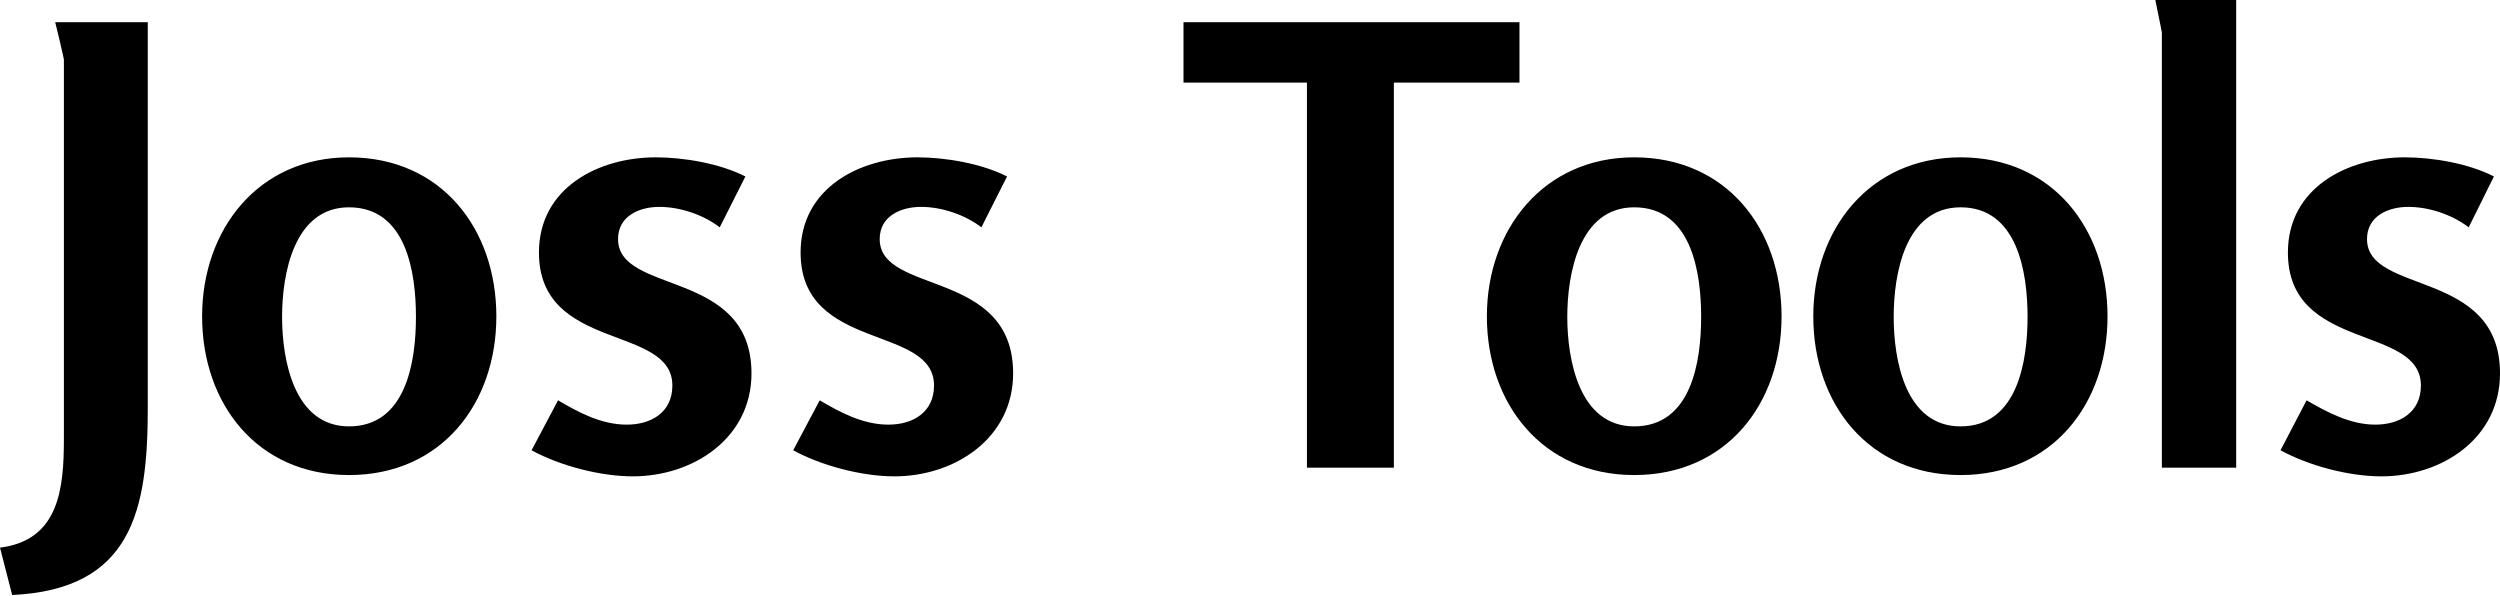
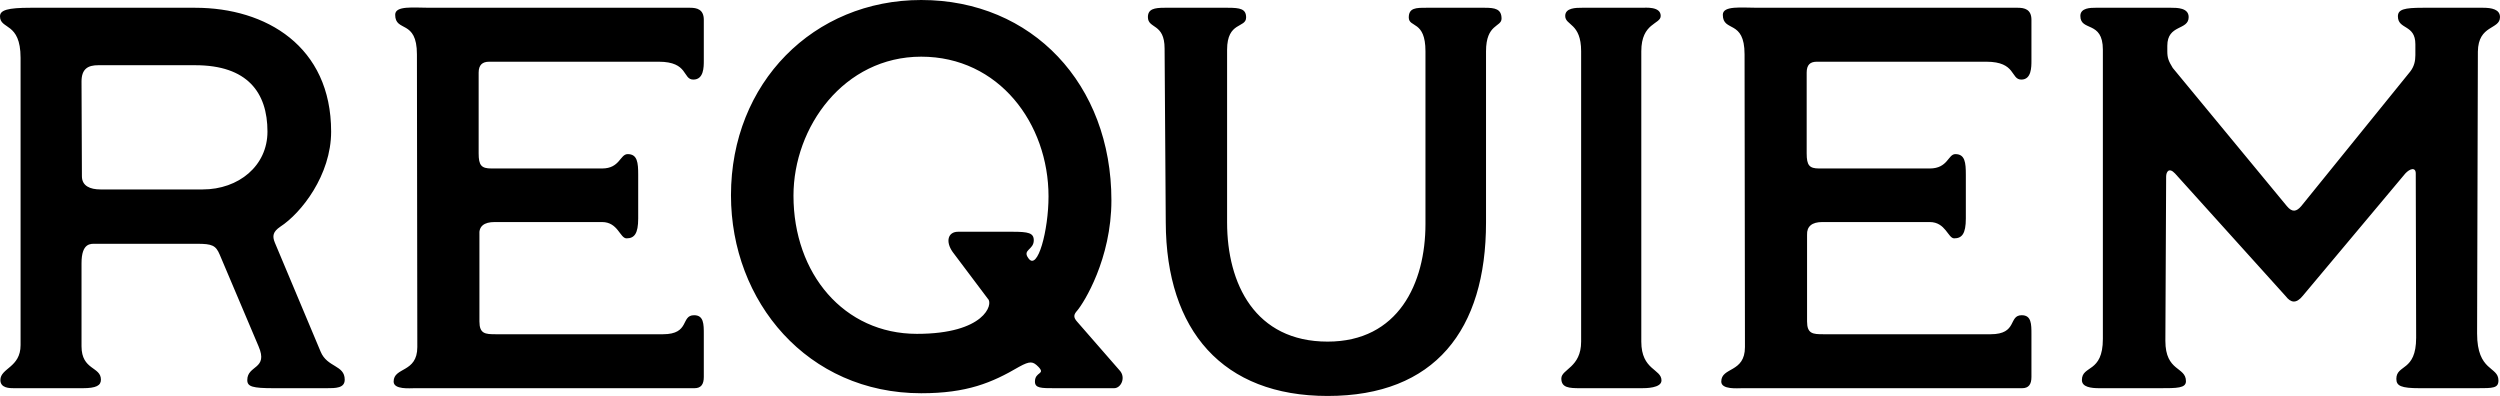
- <svg xmlns="http://www.w3.org/2000/svg" data-v-423bf9ae="" viewBox="0 0 252.096 60" class="font">
-   <g data-v-423bf9ae="" id="c38fd4cb-0698-4349-8259-b7473b26648e" fill="black" transform="matrix(4.382761,0,0,4.382761,2.322863,-12.2279)">
-     <path d="M2.87 12.18L2.87 3.30L0.74 3.30C0.76 3.37 0.94 4.13 0.94 4.16L0.94 12.89C0.94 14.03 0.83 15.22-0.53 15.39L-0.25 16.48C2.51 16.35 2.87 14.53 2.87 12.18ZM10.89 10.07C10.89 8.05 9.62 6.41 7.50 6.41C5.42 6.41 4.12 8.06 4.12 10.07C4.12 12.08 5.39 13.72 7.50 13.72C9.62 13.72 10.89 12.08 10.89 10.07ZM9.04 10.08C9.04 11.10 8.82 12.60 7.50 12.60C6.23 12.60 5.96 11.06 5.96 10.08C5.96 9.10 6.23 7.56 7.50 7.56C8.82 7.56 9.04 9.06 9.04 10.08ZM16.76 11.38C16.76 8.97 13.69 9.58 13.69 8.29C13.69 7.76 14.18 7.55 14.64 7.55C15.12 7.55 15.65 7.73 16.03 8.02L16.62 6.85C16.03 6.55 15.20 6.41 14.56 6.41C13.24 6.41 11.87 7.11 11.87 8.60C11.87 10.89 14.94 10.25 14.94 11.66C14.94 12.28 14.45 12.56 13.89 12.56C13.31 12.56 12.78 12.28 12.31 12.00L11.70 13.15C12.36 13.51 13.29 13.75 14.03 13.75C15.41 13.75 16.76 12.88 16.76 11.38ZM22.78 11.38C22.78 8.97 19.71 9.58 19.71 8.29C19.71 7.76 20.20 7.55 20.66 7.55C21.14 7.55 21.67 7.73 22.05 8.02L22.64 6.85C22.05 6.55 21.22 6.41 20.58 6.41C19.26 6.41 17.89 7.11 17.89 8.60C17.89 10.89 20.96 10.25 20.96 11.66C20.96 12.28 20.47 12.56 19.91 12.56C19.33 12.56 18.80 12.28 18.33 12.00L17.72 13.15C18.38 13.51 19.31 13.75 20.05 13.75C21.43 13.75 22.78 12.88 22.78 11.38ZM31.54 4.69L34.43 4.69L34.43 3.30L26.70 3.30L26.70 4.69L29.54 4.69L29.54 13.55L31.54 13.55ZM40.46 10.07C40.46 8.05 39.19 6.41 37.07 6.41C34.99 6.41 33.68 8.06 33.68 10.07C33.68 12.08 34.96 13.72 37.07 13.72C39.19 13.72 40.46 12.08 40.46 10.07ZM38.61 10.08C38.61 11.10 38.39 12.60 37.07 12.60C35.80 12.60 35.53 11.06 35.53 10.08C35.53 9.10 35.80 7.56 37.07 7.56C38.39 7.56 38.61 9.06 38.61 10.08ZM47.96 10.07C47.96 8.05 46.69 6.41 44.58 6.41C42.49 6.41 41.19 8.06 41.19 10.07C41.19 12.08 42.46 13.72 44.58 13.72C46.69 13.72 47.96 12.08 47.96 10.07ZM46.12 10.08C46.12 11.10 45.89 12.60 44.58 12.60C43.30 12.60 43.04 11.06 43.04 10.08C43.04 9.10 43.30 7.56 44.58 7.56C45.89 7.56 46.12 9.06 46.12 10.08ZM49.21 13.55L50.92 13.55L50.92 2.79L49.06 2.79C49.07 2.86 49.21 3.51 49.21 3.54ZM56.99 11.38C56.99 8.97 53.93 9.58 53.93 8.29C53.93 7.76 54.42 7.55 54.88 7.55C55.36 7.55 55.89 7.73 56.27 8.02L56.85 6.85C56.27 6.55 55.44 6.41 54.80 6.41C53.48 6.41 52.11 7.11 52.11 8.60C52.11 10.89 55.17 10.25 55.17 11.66C55.17 12.28 54.68 12.56 54.12 12.56C53.55 12.56 53.02 12.28 52.54 12.00L51.94 13.15C52.60 13.51 53.52 13.75 54.26 13.75C55.65 13.75 56.99 12.88 56.99 11.38Z" />
+ <svg xmlns="http://www.w3.org/2000/svg" data-v-423bf9ae="" viewBox="0 0 378.824 60" class="font">
+   <g data-v-423bf9ae="" id="2b87621d-27ac-4c2d-acdd-ee4137d09134" fill="black" transform="matrix(5.882353,0,0,5.882353,-4.117655,-23.52941)">
+     <path d="M1.06 14L2.83 14C3.18 14 3.30 13.93 3.30 13.78C3.30 13.44 2.80 13.54 2.80 12.92L2.80 10.78C2.80 10.25 3.04 10.28 3.16 10.28L5.78 10.28C6.16 10.28 6.26 10.32 6.36 10.56L7.36 12.92C7.62 13.52 7.07 13.40 7.07 13.79C7.07 13.96 7.20 14 7.76 14L9.11 14C9.35 14 9.58 14 9.58 13.78C9.58 13.40 9.13 13.47 8.96 13.06L7.78 10.25C7.71 10.08 7.73 9.97 7.92 9.84C8.46 9.49 9.23 8.51 9.23 7.39C9.23 5.19 7.55 4.20 5.73 4.20L1.48 4.20C0.90 4.20 0.70 4.26 0.70 4.42C0.70 4.77 1.23 4.56 1.23 5.49L1.23 12.89C1.23 13.47 0.71 13.48 0.71 13.79C0.71 14 0.95 14 1.06 14ZM3.29 8.88C3.02 8.88 2.81 8.79 2.81 8.54L2.80 6.10C2.80 5.77 2.97 5.68 3.23 5.68L5.73 5.68C7.07 5.68 7.59 6.38 7.59 7.39C7.59 8.27 6.85 8.88 5.92 8.88ZM11.38 14L18.59 14C18.76 14 18.83 13.90 18.83 13.71L18.83 12.61C18.83 12.35 18.83 12.12 18.58 12.12C18.23 12.12 18.48 12.61 17.78 12.61L13.47 12.61C13.20 12.61 13.05 12.60 13.05 12.28L13.05 10.05C13.03 9.83 13.17 9.72 13.44 9.72L16.21 9.72C16.62 9.72 16.67 10.14 16.84 10.14C17.04 10.14 17.14 10.02 17.14 9.63L17.14 8.50C17.14 8.19 17.12 7.97 16.87 7.97C16.67 7.97 16.67 8.34 16.21 8.34L13.36 8.34C13.10 8.34 13.03 8.26 13.03 7.95L13.03 5.87C13.03 5.67 13.13 5.59 13.30 5.59L17.67 5.59C18.44 5.59 18.28 6.05 18.56 6.05C18.83 6.05 18.83 5.73 18.83 5.56L18.83 4.51C18.83 4.24 18.65 4.20 18.48 4.20L11.77 4.20C11.35 4.20 10.88 4.14 10.88 4.38C10.88 4.84 11.44 4.49 11.44 5.40L11.45 12.94C11.45 13.61 10.84 13.45 10.84 13.83C10.84 14.04 11.26 14 11.38 14ZM24.43 14.13C25.61 14.13 26.25 13.86 26.95 13.45C27.24 13.29 27.31 13.31 27.45 13.45C27.64 13.65 27.36 13.57 27.36 13.83C27.36 14 27.52 14 27.87 14L29.40 14C29.58 14 29.71 13.72 29.54 13.54L28.45 12.29C28.34 12.17 28.36 12.10 28.45 12.00C28.62 11.80 29.33 10.67 29.33 9.16C29.33 6.17 27.29 4.00 24.43 4.00C21.66 4.00 19.53 6.13 19.53 9.03C19.53 11.77 21.50 14.13 24.43 14.13ZM24.32 12.60C22.44 12.60 21.14 11.05 21.14 9.04C21.14 7.27 22.44 5.46 24.43 5.46C26.43 5.46 27.71 7.18 27.71 9.06C27.71 9.93 27.43 11.00 27.19 10.65C27.03 10.43 27.33 10.44 27.33 10.19C27.33 10.00 27.19 9.97 26.78 9.97L25.38 9.97C25.12 9.97 25.05 10.22 25.24 10.49L26.15 11.70C26.29 11.83 26.07 12.60 24.32 12.60ZM34.90 14.20C37.66 14.20 38.98 12.50 38.98 9.73L38.98 5.32C38.98 4.61 39.38 4.70 39.38 4.48C39.38 4.23 39.21 4.20 38.95 4.20L37.44 4.20C37.18 4.20 36.99 4.20 36.99 4.45C36.99 4.72 37.42 4.52 37.42 5.32L37.42 9.77C37.42 11.30 36.72 12.80 34.90 12.80C33.03 12.80 32.31 11.31 32.31 9.73L32.31 5.28C32.31 4.55 32.80 4.73 32.80 4.45C32.80 4.23 32.65 4.20 32.33 4.20L30.70 4.20C30.44 4.20 30.27 4.23 30.27 4.44C30.27 4.75 30.70 4.59 30.70 5.25L30.73 9.73C30.74 12.52 32.20 14.20 34.90 14.20ZM41.41 14L42.99 14C43.09 14 43.50 14 43.50 13.80C43.50 13.50 42.98 13.54 42.98 12.80L42.98 5.32C42.98 4.58 43.48 4.63 43.48 4.41C43.48 4.16 43.09 4.20 42.99 4.20L41.45 4.20C41.30 4.20 41.02 4.20 41.02 4.41C41.02 4.66 41.43 4.59 41.43 5.32L41.43 12.80C41.43 13.47 40.92 13.51 40.92 13.75C40.92 13.99 41.12 14 41.41 14ZM45.58 14L52.79 14C52.96 14 53.03 13.90 53.03 13.71L53.03 12.61C53.03 12.35 53.03 12.12 52.78 12.12C52.43 12.12 52.68 12.61 51.98 12.61L47.67 12.61C47.40 12.61 47.25 12.60 47.25 12.28L47.25 10.05C47.24 9.83 47.38 9.72 47.64 9.72L50.41 9.72C50.82 9.72 50.88 10.14 51.04 10.14C51.24 10.14 51.34 10.02 51.34 9.63L51.34 8.50C51.34 8.19 51.32 7.97 51.07 7.97C50.88 7.97 50.88 8.34 50.41 8.34L47.56 8.34C47.31 8.34 47.24 8.26 47.24 7.95L47.24 5.87C47.24 5.67 47.33 5.59 47.50 5.59L51.87 5.59C52.64 5.59 52.49 6.05 52.77 6.05C53.03 6.05 53.03 5.73 53.03 5.56L53.03 4.51C53.03 4.24 52.85 4.20 52.68 4.20L45.98 4.20C45.56 4.20 45.08 4.14 45.08 4.38C45.08 4.84 45.64 4.49 45.64 5.40L45.65 12.94C45.65 13.61 45.04 13.45 45.04 13.83C45.04 14.04 45.46 14 45.58 14ZM54.78 14L56.34 14C56.78 14 57.01 14 57.01 13.82C57.01 13.44 56.48 13.58 56.48 12.78L56.50 8.55C56.50 8.43 56.57 8.30 56.73 8.47L59.58 11.63C59.71 11.80 59.85 11.83 60.02 11.62L62.66 8.47C62.78 8.34 62.93 8.30 62.93 8.47L62.94 12.70C62.94 13.58 62.43 13.38 62.43 13.76C62.43 13.94 62.55 14 63.03 14L64.51 14C64.92 14 65.06 14 65.06 13.80C65.06 13.43 64.51 13.58 64.51 12.59L64.53 5.33C64.54 4.63 65.10 4.77 65.10 4.44C65.10 4.24 64.88 4.20 64.67 4.20L63.11 4.20C62.64 4.20 62.47 4.24 62.47 4.42C62.47 4.77 62.92 4.62 62.92 5.14L62.92 5.42C62.92 5.57 62.89 5.71 62.79 5.84L59.98 9.31C59.86 9.45 59.75 9.48 59.61 9.31L56.67 5.75C56.56 5.57 56.53 5.49 56.53 5.32L56.53 5.18C56.53 4.62 57.08 4.79 57.08 4.44C57.08 4.20 56.78 4.20 56.63 4.20L54.68 4.20C54.56 4.20 54.29 4.20 54.29 4.41C54.29 4.82 54.87 4.52 54.87 5.28L54.87 12.73C54.87 13.62 54.33 13.40 54.33 13.79C54.33 13.97 54.56 14 54.78 14Z" />
  </g>
</svg>
